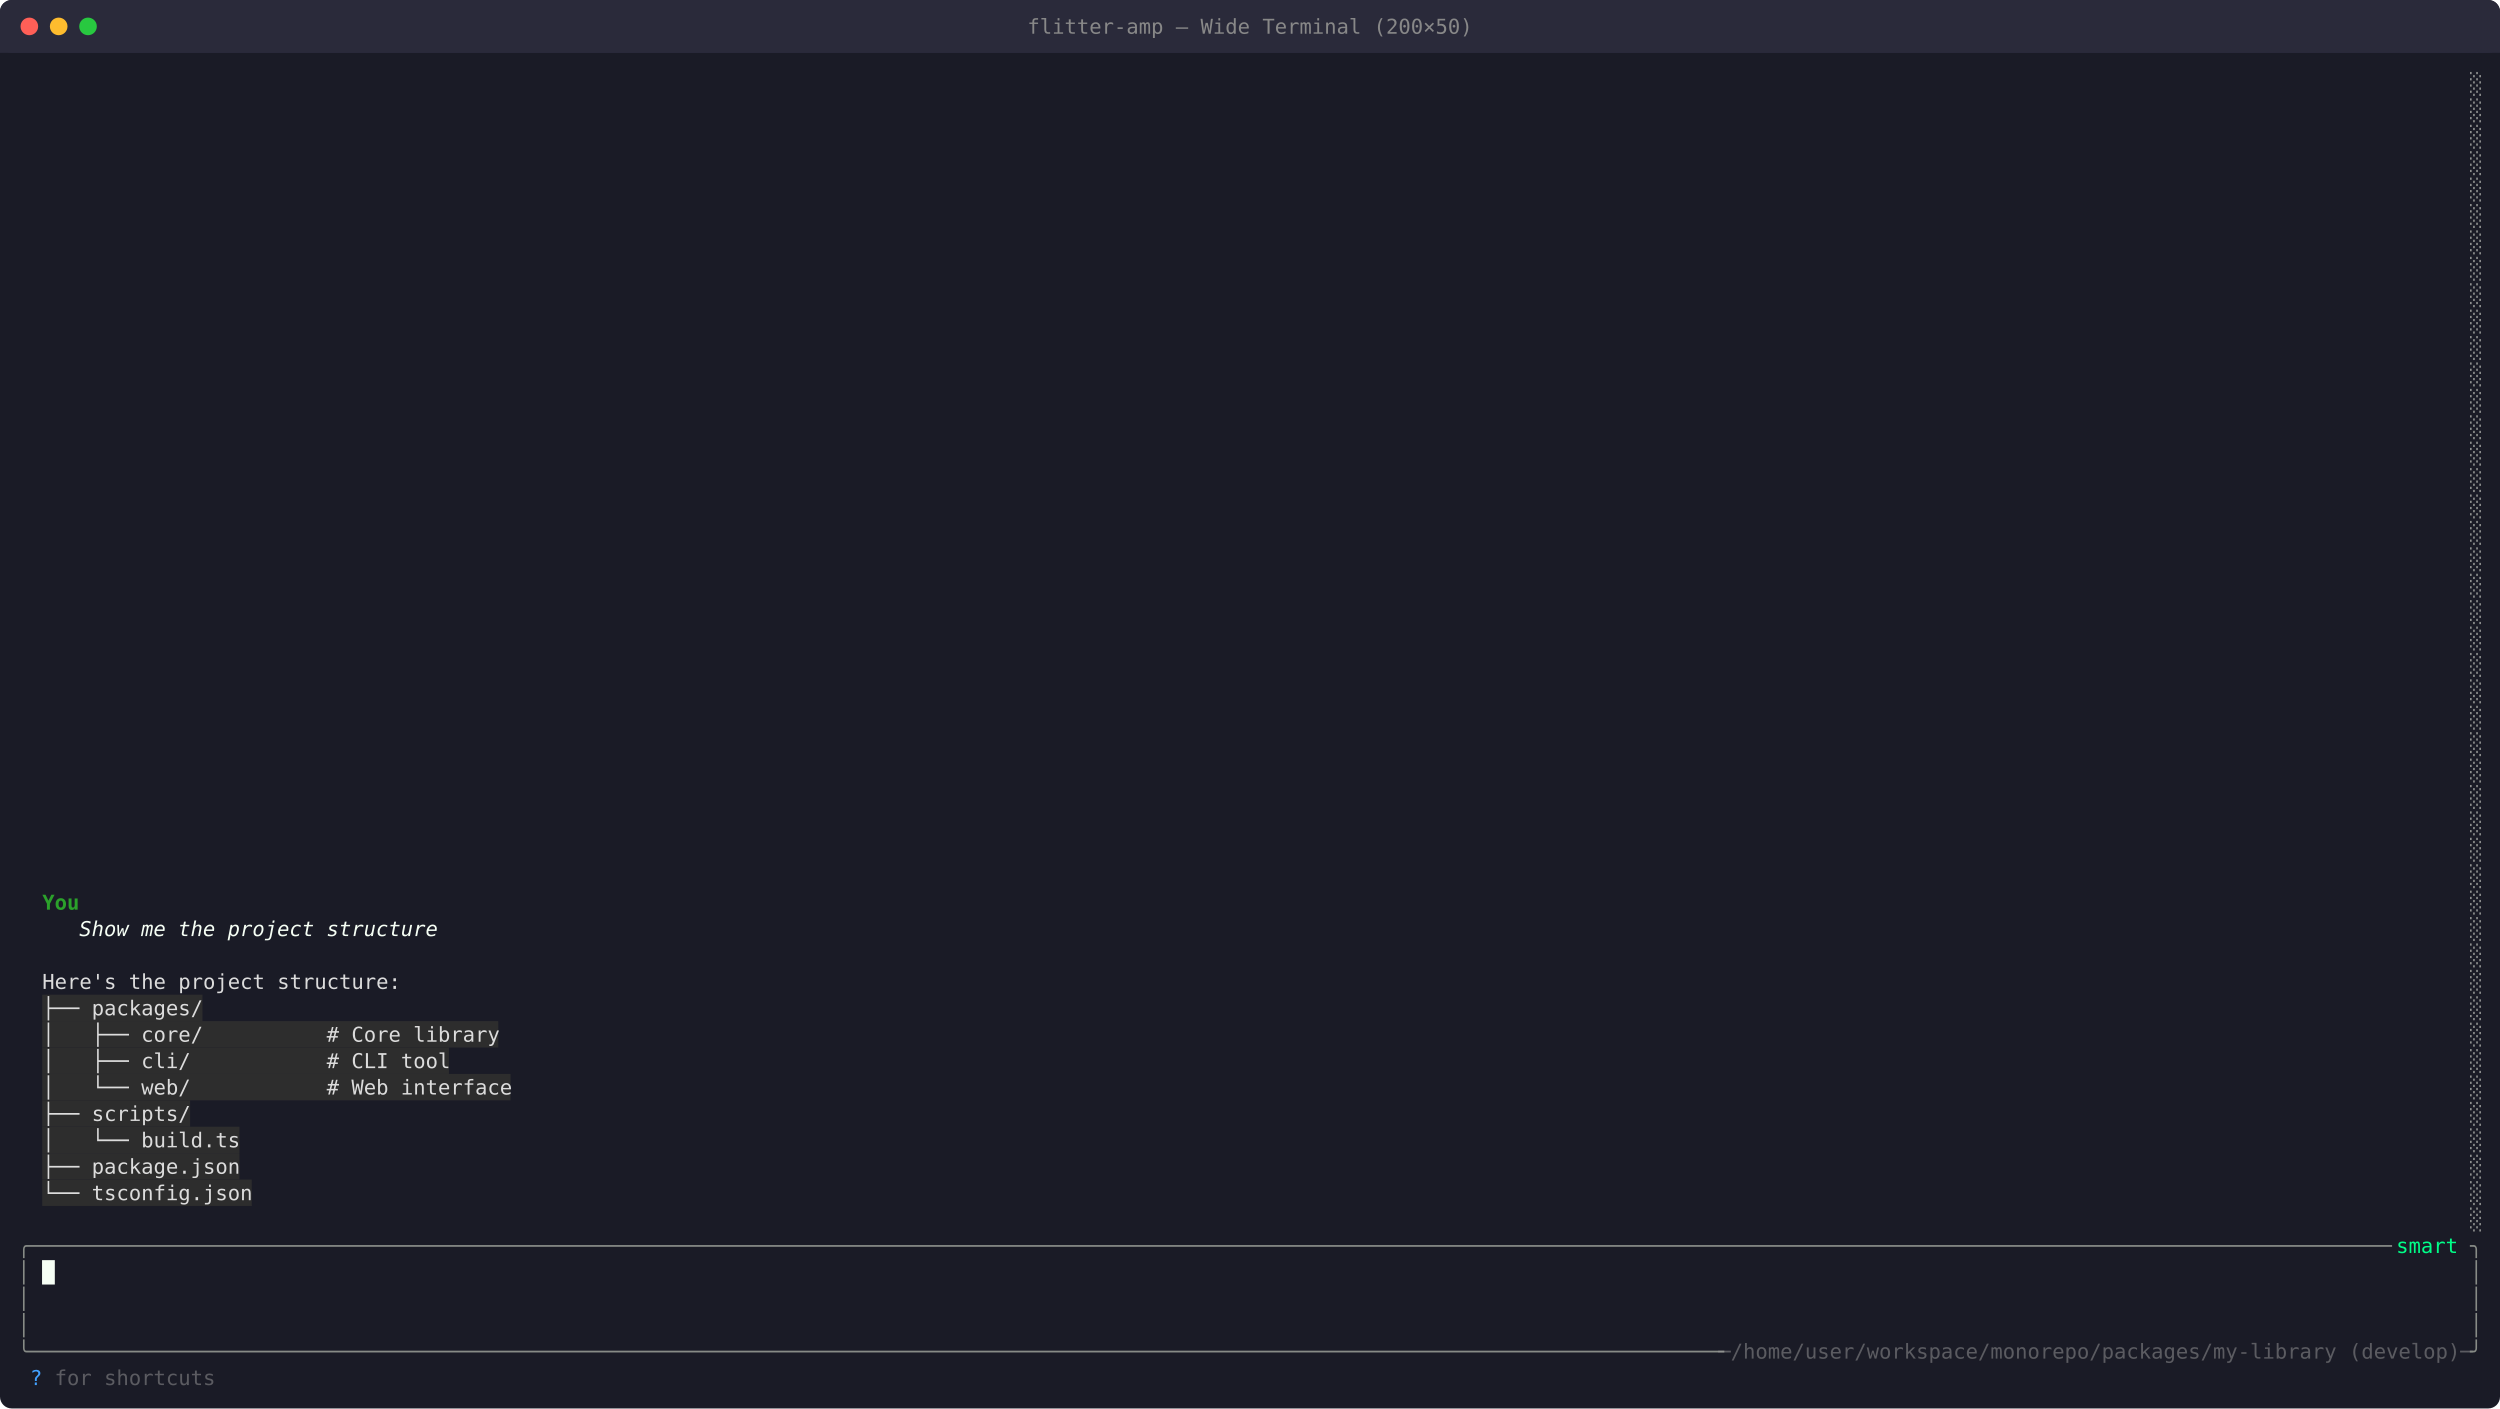
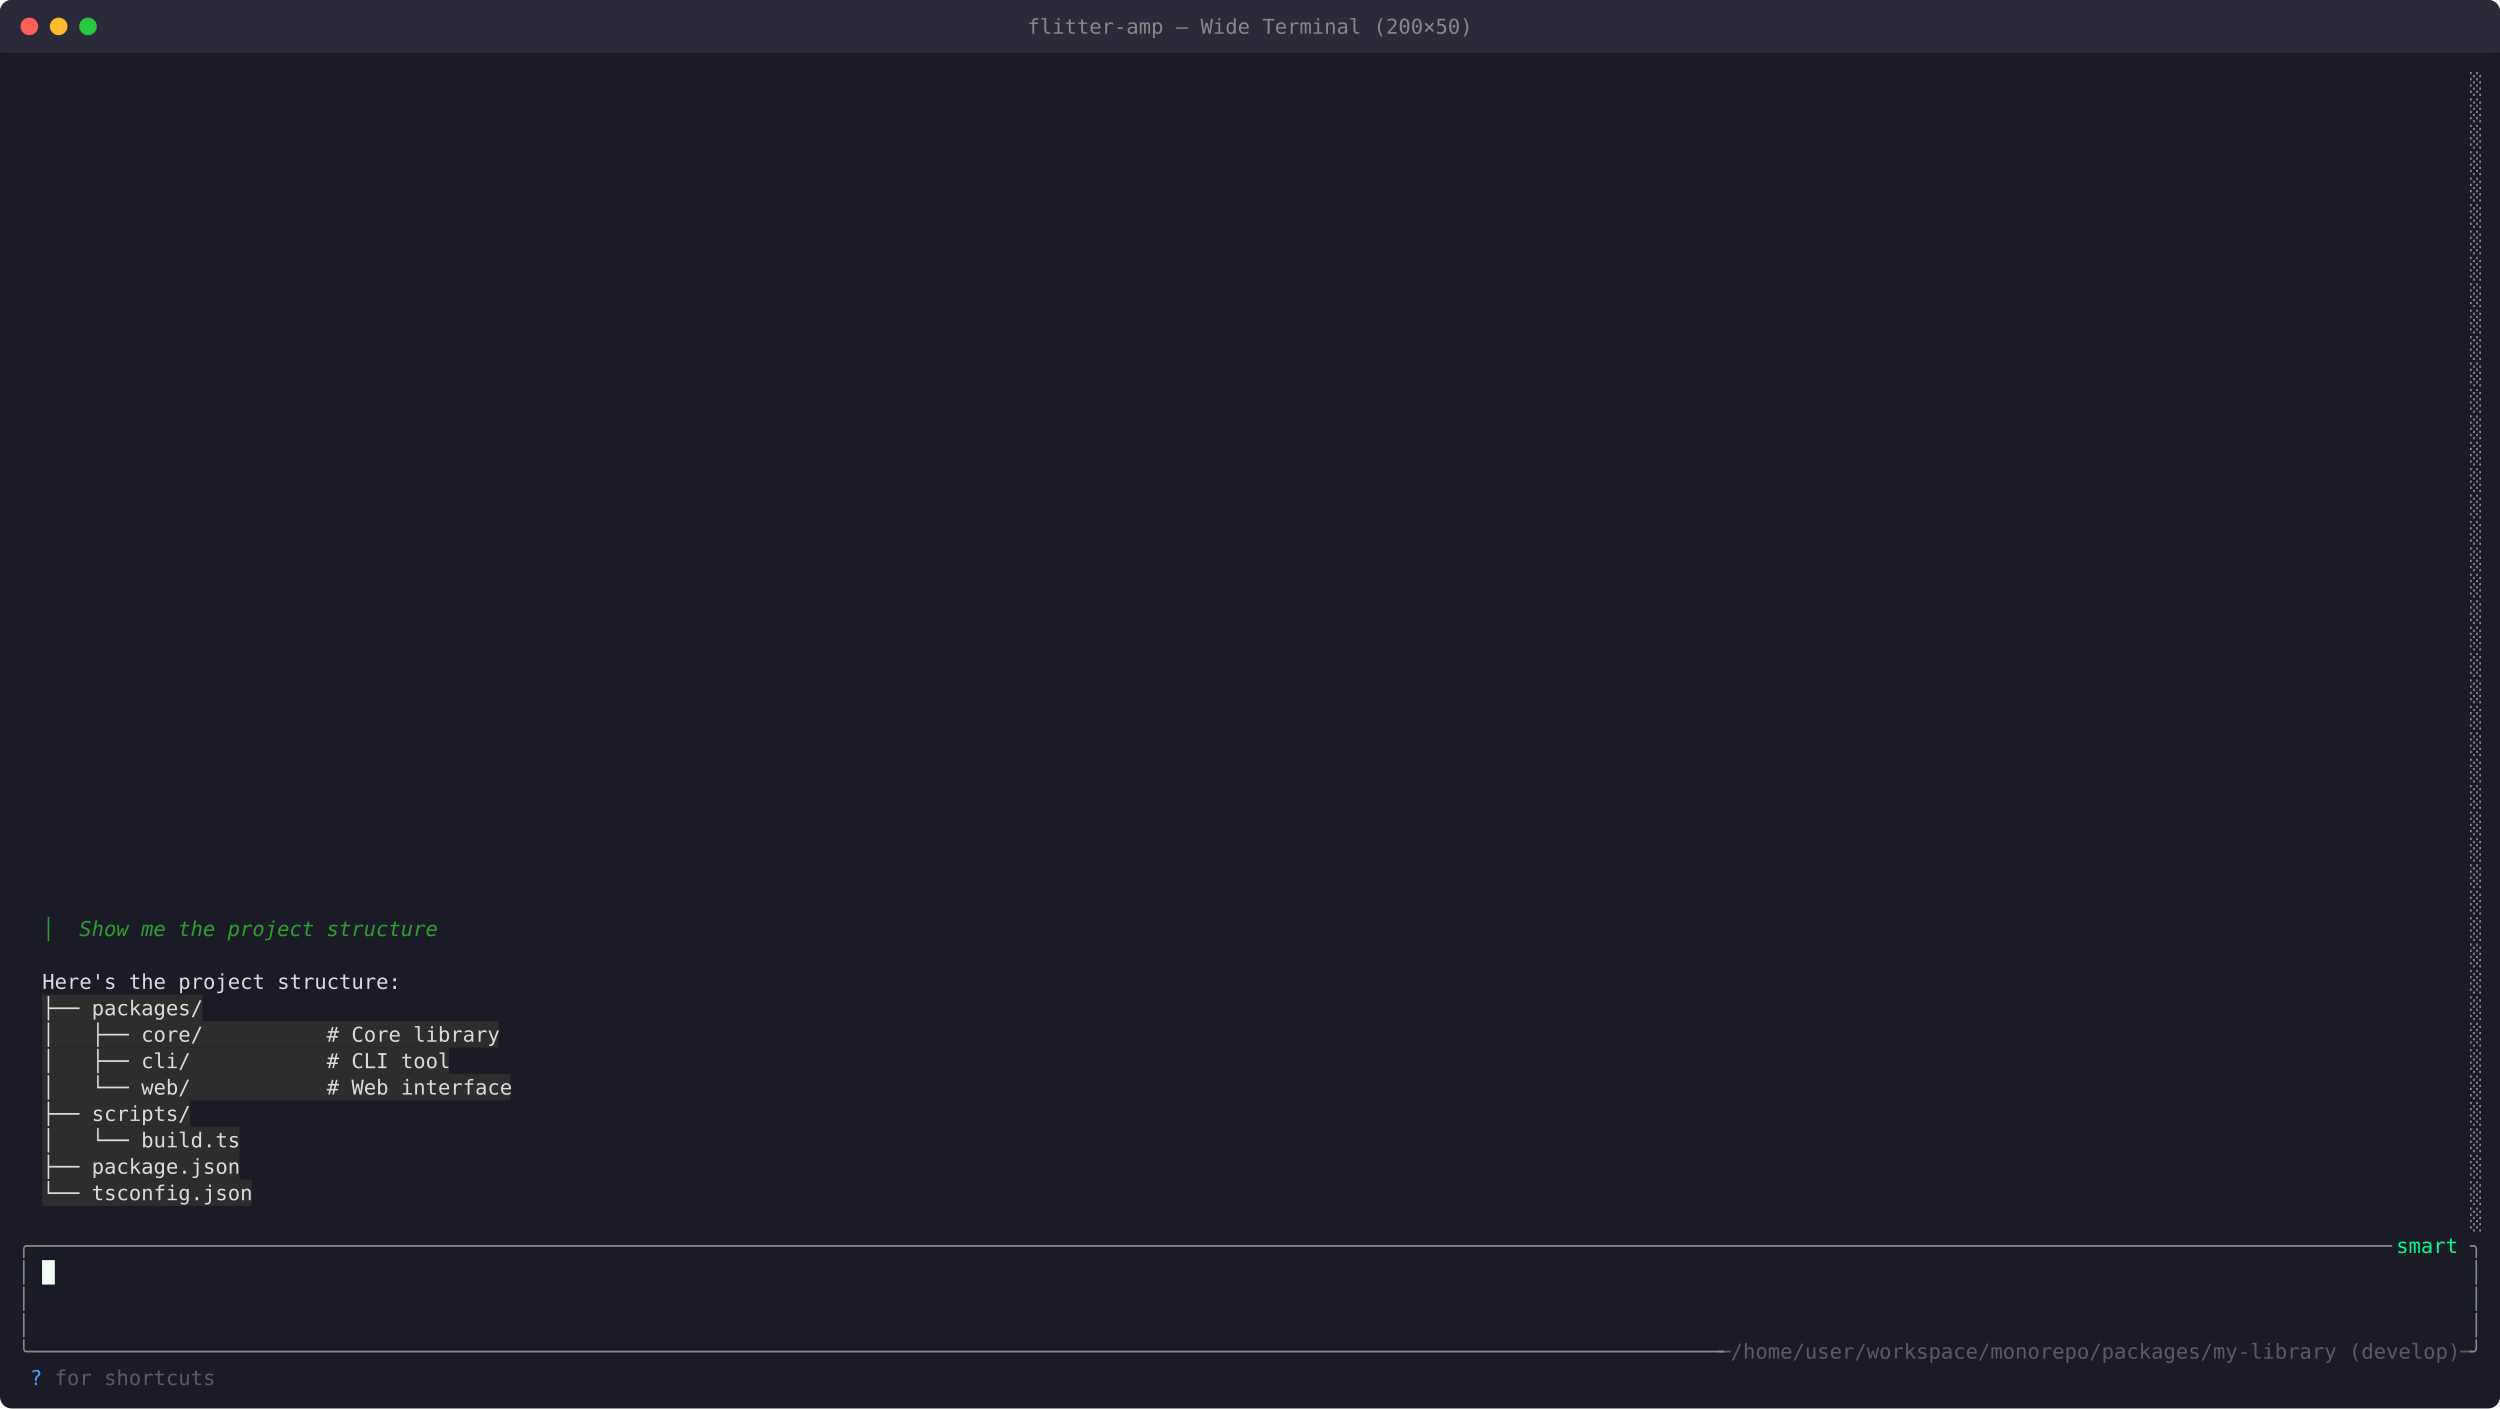
<svg xmlns="http://www.w3.org/2000/svg" viewBox="0 0 1704 960" width="1704" height="960">
  <defs>
    <style>text { font-family: JetBrains Mono, Menlo, Consolas, monospace; font-size: 14px; }</style>
  </defs>
  <rect width="1704" height="960" fill="#1a1b26" rx="8" ry="8" />
  <rect x="0" y="0" width="1704" height="36" fill="#2a2a3a" rx="8" ry="8" />
  <rect x="0" y="18" width="1704" height="18" fill="#2a2a3a" />
  <circle cx="20" cy="18" r="6" fill="#ff5f57" />
  <circle cx="40" cy="18" r="6" fill="#febc2e" />
  <circle cx="60" cy="18" r="6" fill="#28c840" />
  <text x="852" y="23" text-anchor="middle" font-family="JetBrains Mono, Menlo, Consolas, monospace" font-size="12" fill="#888">flitter-amp — Wide Terminal (200×50)</text>
  <text x="1683.6" y="62.04" style="fill:#969896" xml:space="preserve">░</text>
  <text x="1683.6" y="80.04" style="fill:#969896" xml:space="preserve">░</text>
  <text x="1683.6" y="98.04" style="fill:#969896" xml:space="preserve">░</text>
  <text x="1683.6" y="116.04" style="fill:#969896" xml:space="preserve">░</text>
  <text x="1683.6" y="134.04" style="fill:#969896" xml:space="preserve">░</text>
  <text x="1683.6" y="152.04" style="fill:#969896" xml:space="preserve">░</text>
  <text x="1683.6" y="170.04" style="fill:#969896" xml:space="preserve">░</text>
  <text x="1683.6" y="188.04" style="fill:#969896" xml:space="preserve">░</text>
  <text x="1683.6" y="206.04" style="fill:#969896" xml:space="preserve">░</text>
  <text x="1683.6" y="224.04" style="fill:#969896" xml:space="preserve">░</text>
  <text x="1683.6" y="242.04" style="fill:#969896" xml:space="preserve">░</text>
  <text x="1683.6" y="260.04" style="fill:#969896" xml:space="preserve">░</text>
  <text x="1683.6" y="278.04" style="fill:#969896" xml:space="preserve">░</text>
  <text x="1683.6" y="296.04" style="fill:#969896" xml:space="preserve">░</text>
  <text x="1683.6" y="314.04" style="fill:#969896" xml:space="preserve">░</text>
  <text x="1683.6" y="332.04" style="fill:#969896" xml:space="preserve">░</text>
  <text x="1683.6" y="350.04" style="fill:#969896" xml:space="preserve">░</text>
  <text x="1683.6" y="368.04" style="fill:#969896" xml:space="preserve">░</text>
  <text x="1683.6" y="386.04" style="fill:#969896" xml:space="preserve">░</text>
  <text x="1683.6" y="404.04" style="fill:#969896" xml:space="preserve">░</text>
  <text x="1683.6" y="422.04" style="fill:#969896" xml:space="preserve">░</text>
  <text x="1683.6" y="440.04" style="fill:#969896" xml:space="preserve">░</text>
  <text x="1683.6" y="458.04" style="fill:#969896" xml:space="preserve">░</text>
  <text x="1683.6" y="476.04" style="fill:#969896" xml:space="preserve">░</text>
  <text x="1683.6" y="494.04" style="fill:#969896" xml:space="preserve">░</text>
  <text x="1683.6" y="512.04" style="fill:#969896" xml:space="preserve">░</text>
  <text x="1683.6" y="530.04" style="fill:#969896" xml:space="preserve">░</text>
  <text x="1683.6" y="548.04" style="fill:#969896" xml:space="preserve">░</text>
  <text x="1683.6" y="566.04" style="fill:#969896" xml:space="preserve">░</text>
  <text x="1683.6" y="584.04" style="fill:#969896" xml:space="preserve">░</text>
  <text x="1683.6" y="602.04" style="fill:#969896" xml:space="preserve">░</text>
-   <text x="28.8" y="620.04" style="fill:#2ba12b;font-weight:bold" xml:space="preserve">You</text>
  <text x="1683.6" y="620.04" style="fill:#969896" xml:space="preserve">░</text>
-   <text x="54" y="638.04" style="fill:#f6fff5;font-style:italic" xml:space="preserve">Show me the project structure</text>
+   <text x="28.8" y="638.04" style="fill:#2ba12b" xml:space="preserve">│</text>
+   <text x="54" y="638.04" style="fill:#2ba12b;font-style:italic" xml:space="preserve">Show me the project structure</text>
  <text x="1683.6" y="638.04" style="fill:#969896" xml:space="preserve">░</text>
  <text x="1683.6" y="656.04" style="fill:#969896" xml:space="preserve">░</text>
  <text x="28.8" y="674.04" style="fill:#dcdcdc" xml:space="preserve">Here's the project structure:</text>
  <text x="1683.6" y="674.04" style="fill:#969896" xml:space="preserve">░</text>
  <rect x="28.8" y="678" width="109.2" height="18" fill="#2d2d2d" />
  <text x="28.8" y="692.04" style="fill:#dcdcdc" xml:space="preserve">├── packages/</text>
  <text x="1683.6" y="692.04" style="fill:#969896" xml:space="preserve">░</text>
  <rect x="28.8" y="696" width="310.8" height="18" fill="#2d2d2d" />
  <text x="28.8" y="710.04" style="fill:#dcdcdc" xml:space="preserve">│   ├── core/          # Core library</text>
  <text x="1683.6" y="710.04" style="fill:#969896" xml:space="preserve">░</text>
  <rect x="28.8" y="714" width="277.2" height="18" fill="#2d2d2d" />
  <text x="28.8" y="728.04" style="fill:#dcdcdc" xml:space="preserve">│   ├── cli/           # CLI tool</text>
  <text x="1683.6" y="728.04" style="fill:#969896" xml:space="preserve">░</text>
  <rect x="28.8" y="732" width="319.2" height="18" fill="#2d2d2d" />
  <text x="28.8" y="746.04" style="fill:#dcdcdc" xml:space="preserve">│   └── web/           # Web interface</text>
  <text x="1683.6" y="746.04" style="fill:#969896" xml:space="preserve">░</text>
  <rect x="28.8" y="750" width="100.8" height="18" fill="#2d2d2d" />
  <text x="28.8" y="764.04" style="fill:#dcdcdc" xml:space="preserve">├── scripts/</text>
  <text x="1683.6" y="764.04" style="fill:#969896" xml:space="preserve">░</text>
  <rect x="28.8" y="768" width="134.4" height="18" fill="#2d2d2d" />
  <text x="28.8" y="782.04" style="fill:#dcdcdc" xml:space="preserve">│   └── build.ts</text>
  <text x="1683.6" y="782.04" style="fill:#969896" xml:space="preserve">░</text>
  <rect x="28.8" y="786" width="134.4" height="18" fill="#2d2d2d" />
  <text x="28.8" y="800.04" style="fill:#dcdcdc" xml:space="preserve">├── package.json</text>
  <text x="1683.6" y="800.04" style="fill:#969896" xml:space="preserve">░</text>
  <rect x="28.8" y="804" width="142.8" height="18" fill="#2d2d2d" />
  <text x="28.8" y="818.04" style="fill:#dcdcdc" xml:space="preserve">└── tsconfig.json</text>
  <text x="1683.6" y="818.04" style="fill:#969896" xml:space="preserve">░</text>
  <text x="1683.6" y="836.04" style="fill:#969896" xml:space="preserve">░</text>
  <text x="12" y="854.04" style="fill:#878b86" xml:space="preserve">╭───────────────────────────────────────────────────────────────────────────────────────────────────────────────────────────────────────────────────────────────────────────────────────────────</text>
  <text x="1624.8" y="854.04" style="fill:#00ff88" xml:space="preserve"> smart </text>
  <text x="1683.6" y="854.04" style="fill:#878b86" xml:space="preserve">╮</text>
  <text x="12" y="872.04" style="fill:#878b86" xml:space="preserve">│</text>
  <text x="28.8" y="872.04" style="fill:#f6fff5" xml:space="preserve">█</text>
  <text x="1683.6" y="872.04" style="fill:#878b86" xml:space="preserve">│</text>
  <text x="12" y="890.04" style="fill:#878b86" xml:space="preserve">│</text>
  <text x="1683.6" y="890.04" style="fill:#878b86" xml:space="preserve">│</text>
  <text x="12" y="908.04" style="fill:#878b86" xml:space="preserve">│</text>
  <text x="1683.6" y="908.04" style="fill:#878b86" xml:space="preserve">│</text>
  <text x="12" y="926.04" style="fill:#878b86" xml:space="preserve">╰─────────────────────────────────────────────────────────────────────────────────────────────────────────────────────────────────────────</text>
  <text x="1171.2" y="926.04" style="fill:#9c9c9c;opacity:0.5" xml:space="preserve">─/home/user/workspace/monorepo/packages/my-library (develop)─</text>
  <text x="1683.6" y="926.04" style="fill:#878b86" xml:space="preserve">╯</text>
  <text x="20.4" y="944.04" style="fill:#42a1ff" xml:space="preserve">?</text>
  <text x="28.8" y="944.04" style="fill:#9c9c9c;opacity:0.5" xml:space="preserve"> for shortcuts</text>
</svg>
